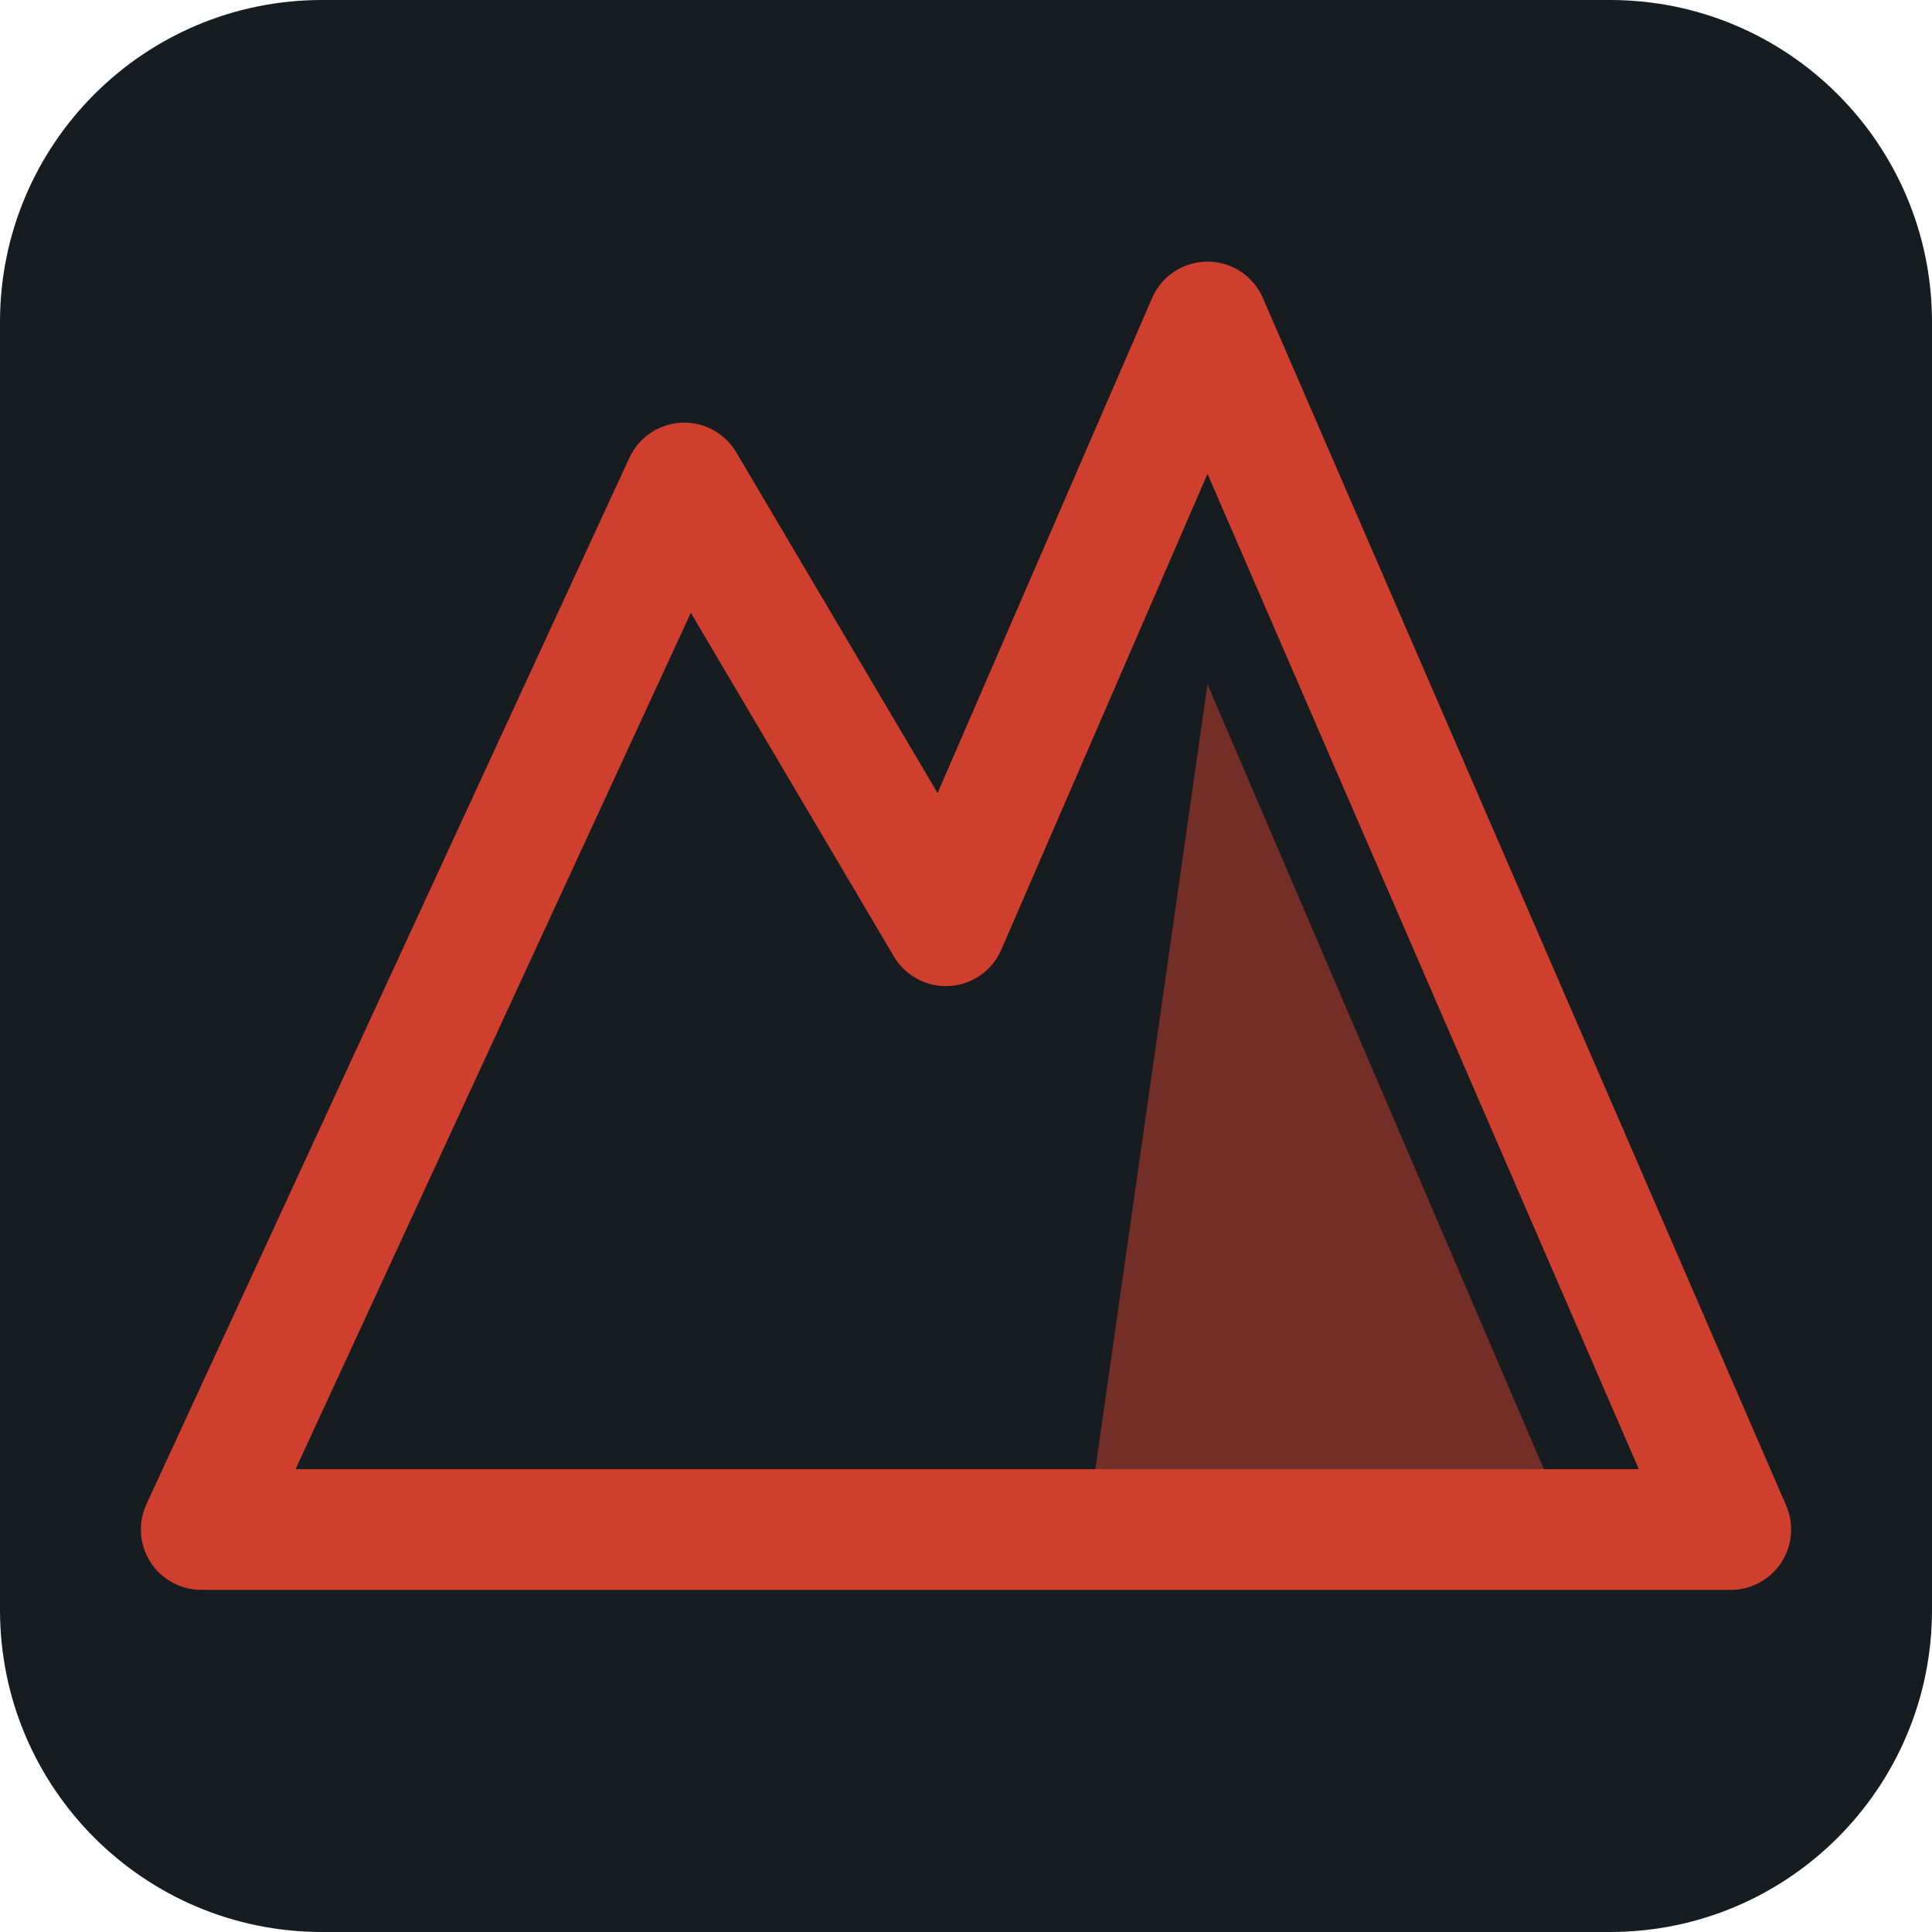
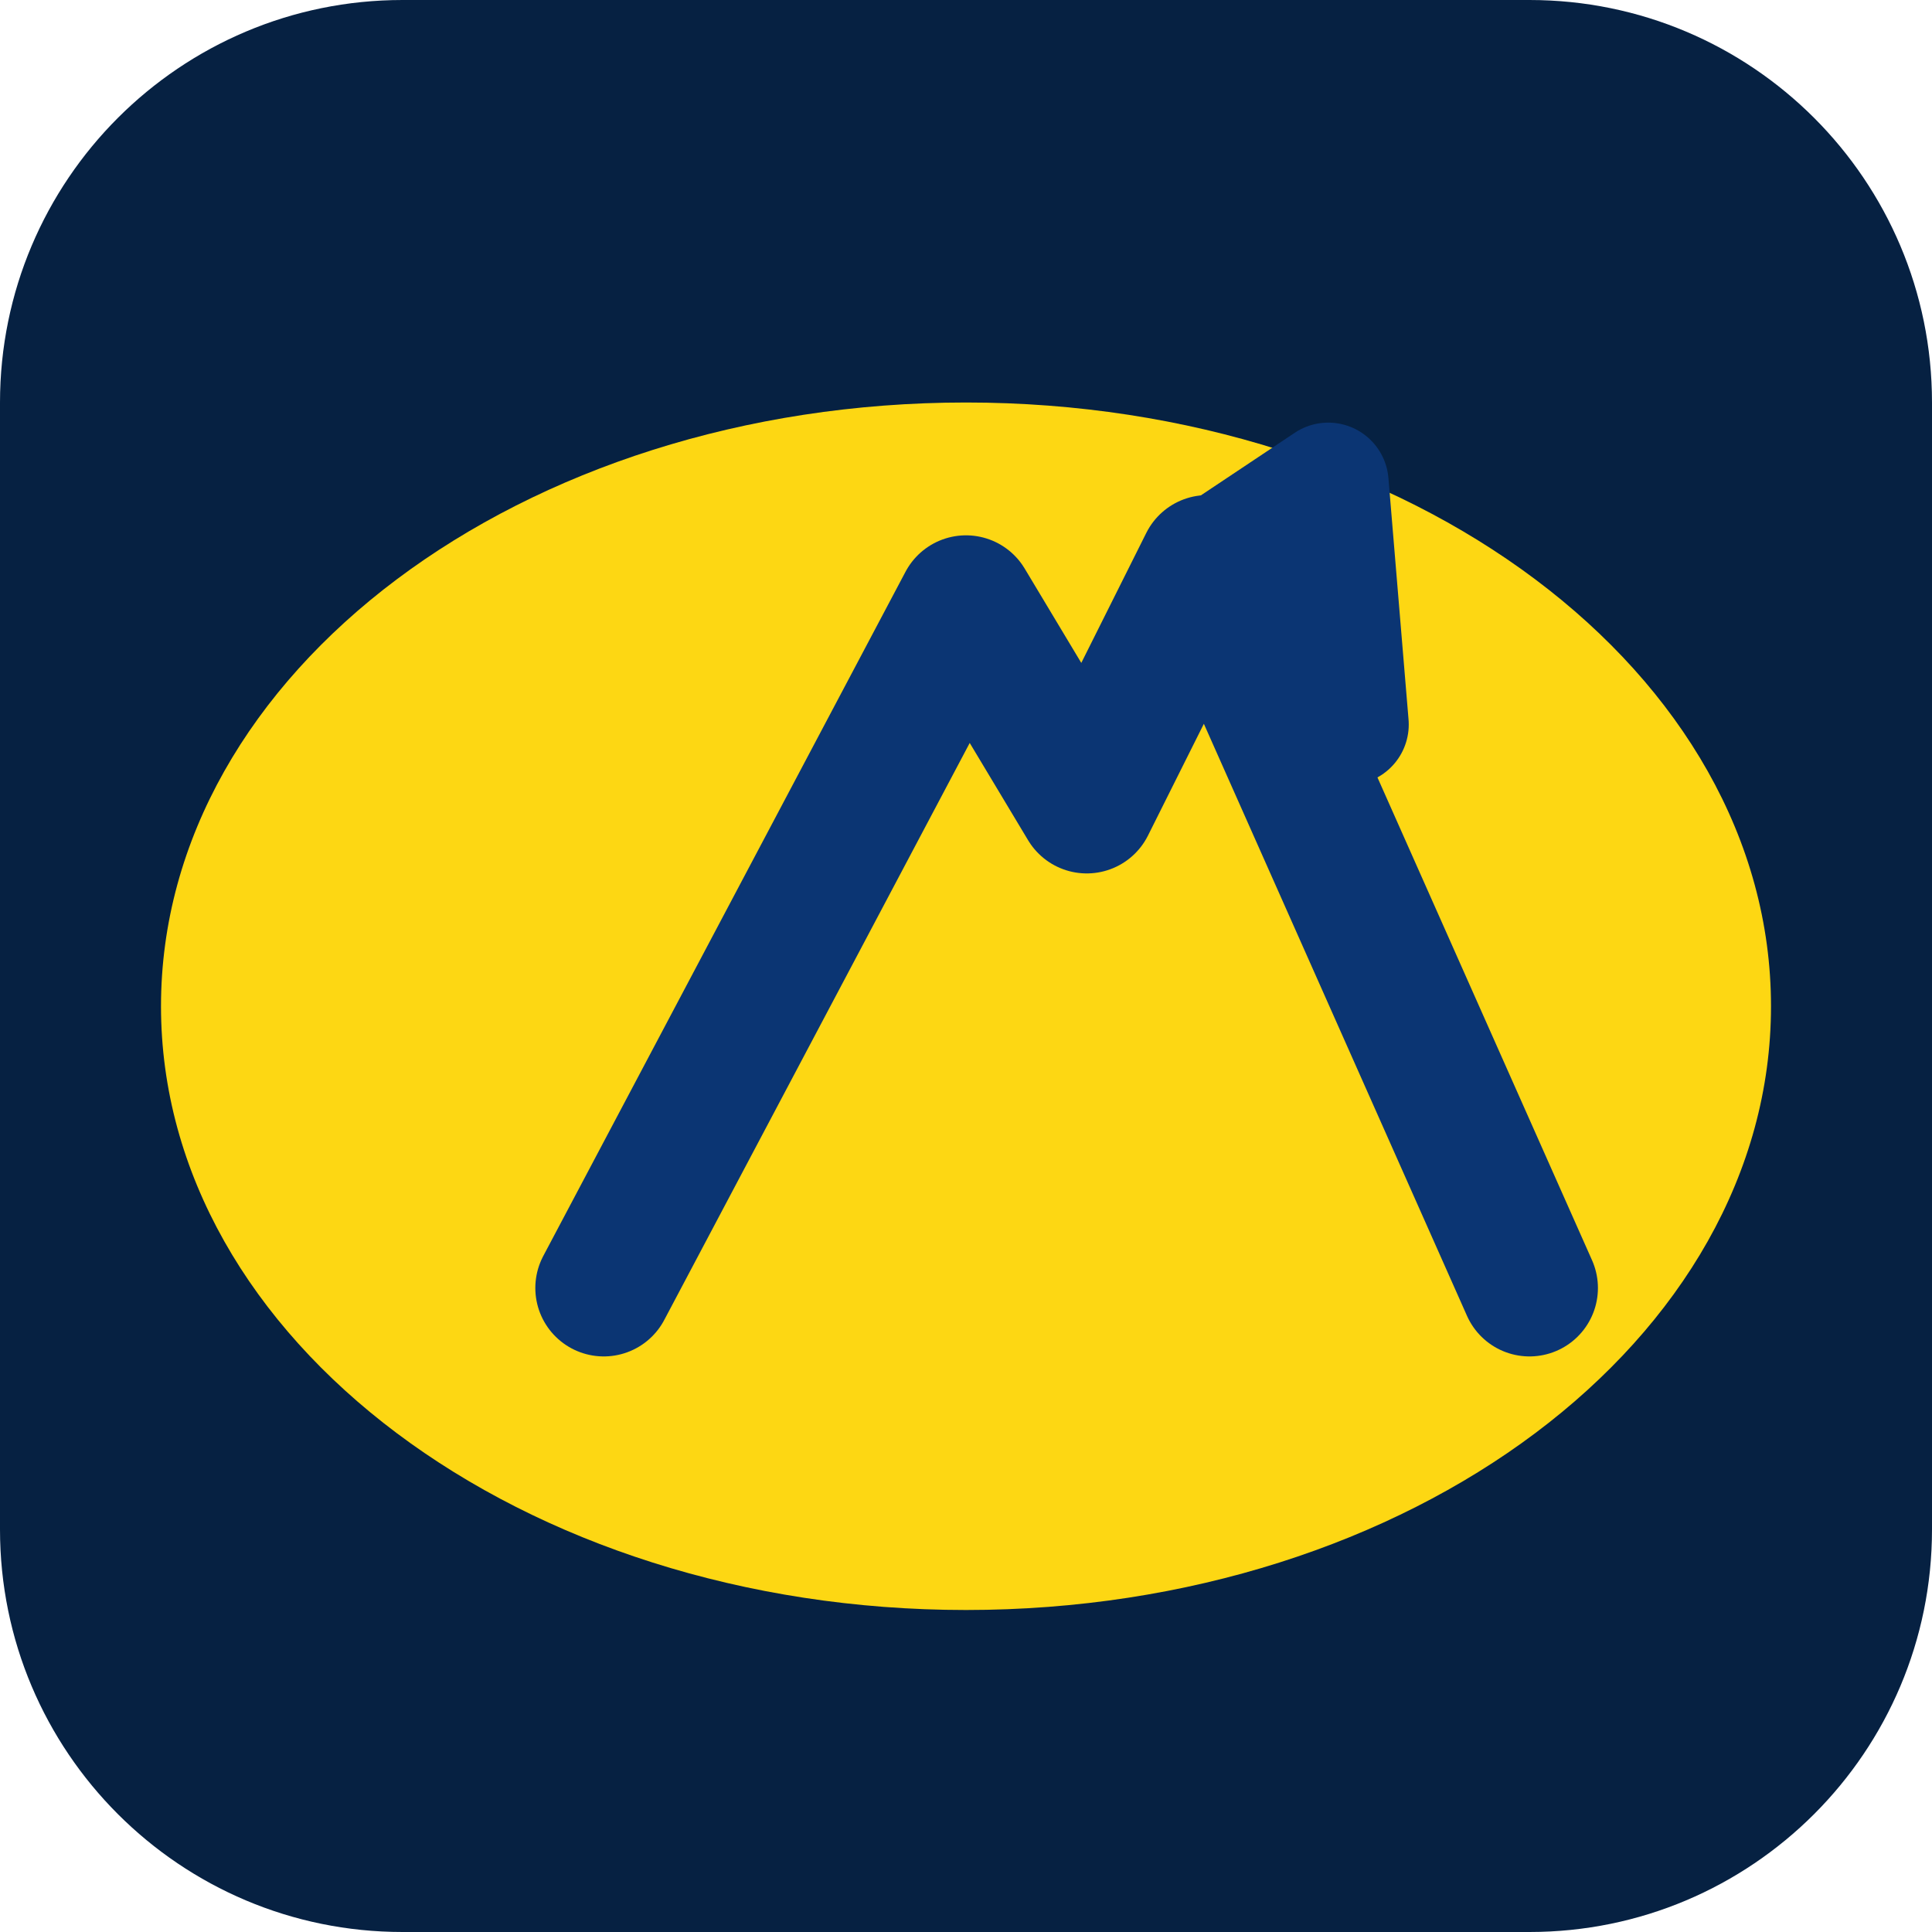
<svg xmlns="http://www.w3.org/2000/svg" viewBox="0 0 48 48">
-   <rect width="48" height="48" rx="8" fill="#171c21" />
-   <path d="M5 38 L17 12 L23.5 23 L30 8 L43 38 Z" fill="none" stroke="#ce3f2e" stroke-width="3" stroke-linejoin="round" />
-   <path d="M27 38 L30 17 L39 38 Z" fill="#ce3f2e" opacity="0.5" />
+   <rect width="48" height="48" rx="10" fill="#062142" />
+   <ellipse cx="24" cy="25" rx="20" ry="15" fill="#fdd713" />
+   <path d="M15 32 L24 15 L27 20 L30 14 L38 32" fill="none" stroke="#0b3573" stroke-width="3.4" stroke-linejoin="round" stroke-linecap="round" />
+   <path d="M30 14 L33 12 L33.5 18" fill="none" stroke="#0b3573" stroke-width="3" stroke-linejoin="round" stroke-linecap="round" />
</svg>
